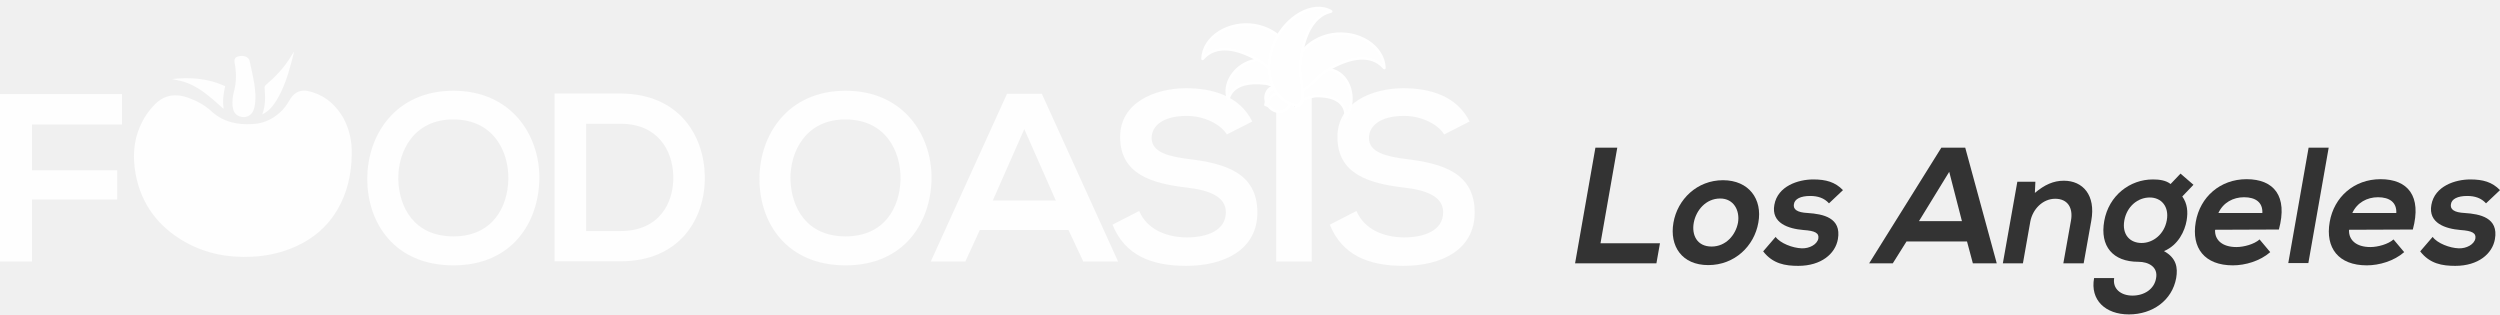
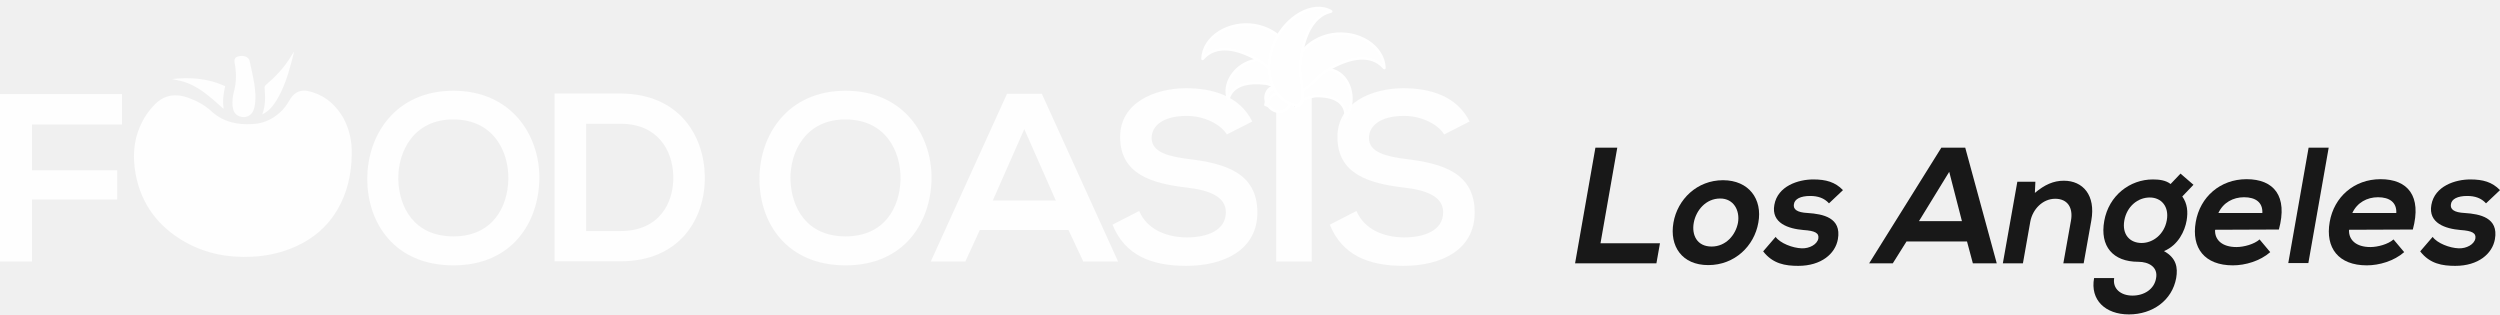
<svg xmlns="http://www.w3.org/2000/svg" xmlns:xlink="http://www.w3.org/1999/xlink" version="1.1" id="Layer_1" x="0px" y="0px" viewBox="0 0 983.6 123.7" style="enable-background:new 0 0 983.6 123.7;" xml:space="preserve">
  <style type="text/css">
	.st0{fill:rgb(254, 254, 254);}
- 	.st1{fill:#333333;}
+ 	.st1{fill:rgba(0, 0, 0, 0.9);}
	.st2{fill:none;}
	.st3{clip-path:url(#SVGID_2_);fill:rgb(254, 254, 254);}
	.st4{clip-path:url(#SVGID_6_);fill:rgb(254, 254, 254);}
	.st5{clip-path:url(#SVGID_10_);fill:rgb(254, 254, 254);}
	.st6{clip-path:url(#SVGID_12_);fill:none;stroke:#FFFFFF;stroke-miterlimit:10;}
	.st7{clip-path:url(#SVGID_14_);fill:rgb(254, 254, 254);}
	.st8{clip-path:url(#SVGID_16_);fill:none;stroke:#FFFFFF;stroke-miterlimit:10;}
	.st9{clip-path:url(#SVGID_18_);}
	.st10{clip-path:url(#SVGID_20_);fill:none;stroke:#FFFFFF;stroke-miterlimit:10;}
	.st11{clip-path:url(#SVGID_22_);fill:rgb(254, 254, 254);}
	.st12{clip-path:url(#SVGID_24_);fill:none;stroke:#FFFFFF;stroke-miterlimit:10;}
	.st13{clip-path:url(#SVGID_26_);fill:rgb(254, 254, 254);}
	.st14{clip-path:url(#SVGID_28_);fill:none;stroke:#FFFFFF;stroke-miterlimit:10;}
	.st15{clip-path:url(#SVGID_30_);fill:rgb(254, 254, 254);}
	.st16{clip-path:url(#SVGID_32_);fill:none;stroke:#FFFFFF;stroke-miterlimit:10;}
	.st17{clip-path:url(#SVGID_34_);fill:rgb(254, 254, 254);}
	.st18{clip-path:url(#SVGID_36_);fill:none;stroke:#FFFFFF;stroke-miterlimit:10;}
	.st19{clip-path:url(#SVGID_38_);fill:rgb(254, 254, 254);}
	.st20{clip-path:url(#SVGID_40_);fill:none;stroke:#FFFFFF;stroke-miterlimit:10;}
</style>
  <path id="XMLID_182_" class="st0" d="M138.4,60.6c-0.1,7.8-1.7,15.2-5.7,22c-3.9,6.6-9.5,11.3-16.4,14.4c-5.4,2.4-11.1,3.7-17,4  c-9.4,0.5-18.3-1.2-26.5-5.8c-10.4-5.9-17.1-14.6-19.4-26.5c-1.2-6.5-1-13,1.8-19.2c1.4-3.2,3.4-6.1,5.9-8.6c3.7-3.6,8-4.2,12.8-2.5  c3.4,1.2,6.6,2.9,9.3,5.4c4.6,4.2,10.2,5.4,16.2,5c4.2-0.2,7.7-1.8,10.8-4.6c1.6-1.4,2.7-3.1,3.8-4.9c1.1-1.9,2.6-3.3,4.9-3.6  c1.4-0.2,2.7,0.2,4.1,0.6c5.5,1.7,9.4,5.4,12.2,10.3C137.5,51,138.5,55.6,138.4,60.6z" />
  <path id="XMLID_181_" class="st0" d="M100.5,37.4c0,2.5-0.1,4.2-0.7,5.8c-0.9,2.4-3.1,3.4-5.5,2.6c-2-0.7-2.6-2.3-2.8-4.2  c-0.2-2,0.1-3.9,0.6-5.8c1-3.7,0.9-7.5,0.2-11.2c-0.2-1.3,0.2-2.1,1.4-2.4c1-0.3,2-0.3,3,0.1c0.7,0.3,1.3,0.8,1.5,1.6  c0.6,2.9,1.3,5.8,1.8,8.7C100.3,34.4,100.4,36.3,100.5,37.4z" />
  <path id="XMLID_180_" class="st0" d="M103.2,45c1.3-3.5,1.2-7,0.9-10.5c0-0.4,0.1-0.7,0.4-1c3.7-3.1,7-6.6,9.6-10.7  c0.5-0.8,1-1.7,1.6-2.5c-0.4,1.7-0.8,3.4-1.3,5.1c-1.3,4.8-2.9,9.6-5.5,13.9c-1.2,2-2.6,3.8-4.5,5C104,44.6,103.6,44.8,103.2,45z" />
  <path id="XMLID_160_" class="st0" d="M87.8,42.7c-1.4-1.3-2.8-2.5-4.3-3.8c-3.3-2.8-6.9-5.4-11.1-6.7c-1.5-0.5-3.2-0.7-4.7-1.1  c7.1-0.8,14.1-0.3,20.9,2.8c-0.7,2.9-1.1,5.8-0.6,8.7C87.9,42.7,87.8,42.7,87.8,42.7z" />
  <g id="XMLID_87_">
    <path id="XMLID_203_" class="st1" d="M636.3,58.1l-6.6,37.6h23.4l-1.4,7.9h-32l8-45.5H636.3z" />
    <path id="XMLID_205_" class="st1" d="M691.8,87.6c-1.6,9.2-9.3,16.7-19.7,16.7s-15.3-7.5-13.7-16.7s9.3-16.7,19.5-16.7   S693.5,78.4,691.8,87.6z M666.4,87.6c-0.9,4.9,1.3,9.4,7,9.4s9.5-4.6,10.4-9.4c0.8-4.8-1.7-9.5-7-9.5   C671.1,78.1,667.3,82.8,666.4,87.6z" />
    <path id="XMLID_208_" class="st1" d="M719.6,80c-1.9-2.1-4.4-2.9-7.4-2.9c-3.8,0-6.1,1.2-6.4,3.2c-0.4,2.1,1.3,3.3,5.4,3.5   c6,0.4,13.4,1.8,11.9,10.3c-1,5.7-6.5,10.5-15.6,10.5c-5.1,0-10-0.8-13.8-5.7l4.9-5.7c1.8,2.5,6.7,4.4,10.3,4.5   c3,0.1,6-1.5,6.5-3.8c0.4-2.2-1.3-3.1-5.8-3.4c-6-0.5-12.8-2.7-11.5-9.9c1.3-7.4,9.4-10,15.3-10c5,0,8.6,1,11.7,4.2L719.6,80z" />
    <path id="XMLID_210_" class="st1" d="M773.9,95h-23.8l-5.4,8.6h-9.3l28.4-45.5h9.4l12.4,45.5h-9.4L773.9,95z M766.9,67.6L755,87   h16.9L766.9,67.6z" />
    <path id="XMLID_213_" class="st1" d="M811.8,103.6l3-16.8c0.9-4.9-1.2-8.6-6.2-8.6c-4.9,0-8.9,4.1-9.8,9l-2.9,16.4H788l5.7-32.1   h7.1l-0.2,4.4c3.8-3.2,7.3-4.8,11.4-4.8c7.5,0,12.6,5.7,10.8,15.7l-3,16.8L811.8,103.6L811.8,103.6z" />
    <path id="XMLID_215_" class="st1" d="M857.9,68.3l5.1,4.4l-4.4,4.6c2,2.8,2.3,6,1.7,9.5c-0.7,4-3.2,9.6-8.9,12   c4.9,2.7,5.5,6.5,4.8,10.6c-1.6,8.8-9.3,14.3-18.6,14.3s-15.3-5.7-13.7-14.3h7.9c-0.7,4.2,2.6,6.9,7.2,6.9c4.6,0,8.6-2.5,9.3-6.9   c0.8-4.4-3-6.4-7-6.4c-10,0-15.2-6.1-13.4-16.1S838,70.6,847,70.6c2.5,0,5.1,0.3,7,1.8L857.9,68.3z M835.8,86.7   c-1,5.6,2.2,8.9,6.8,8.9c4.5,0,8.9-3.4,9.9-8.9s-2.2-9-6.7-9C841.1,77.7,836.8,81.2,835.8,86.7z" />
    <path id="XMLID_218_" class="st1" d="M871.5,90.4c-0.2,4,2.8,6.8,8.4,6.8c2.9,0,7-1.1,9.1-3l4.2,5c-4,3.5-9.8,5.2-14.7,5.2   c-11.1,0-16.4-6.8-14.6-17.1c1.7-9.8,9.6-16.8,20-16.8c10.7,0,16.3,6.6,12.7,19.8L871.5,90.4L871.5,90.4z M890.1,83.8   c0.2-4.2-2.7-6.2-7.2-6.2c-4.3,0-8.2,2.1-10.1,6.2H890.1z" />
    <path id="XMLID_221_" class="st1" d="M916.2,58.1l-8,45.4h-7.9l8-45.4H916.2z" />
    <path id="XMLID_223_" class="st1" d="M924.2,90.4c-0.2,4,2.8,6.8,8.4,6.8c2.9,0,7-1.1,9.1-3l4.2,5c-4,3.5-9.8,5.2-14.7,5.2   c-11.1,0-16.4-6.8-14.6-17.1c1.7-9.8,9.6-16.8,20-16.8c10.7,0,16.3,6.6,12.7,19.8L924.2,90.4L924.2,90.4z M942.8,83.8   c0.2-4.2-2.7-6.2-7.2-6.2c-4.3,0-8.2,2.1-10.1,6.2H942.8z" />
    <path id="XMLID_226_" class="st1" d="M978.1,80c-1.9-2.1-4.4-2.9-7.4-2.9c-3.8,0-6.1,1.2-6.4,3.2c-0.4,2.1,1.3,3.3,5.4,3.5   c6,0.4,13.4,1.8,11.9,10.3c-1,5.7-6.5,10.5-15.6,10.5c-5.1,0-10-0.8-13.8-5.7l4.9-5.7c1.8,2.5,6.7,4.4,10.3,4.5   c3,0.1,6-1.5,6.5-3.8c0.4-2.2-1.3-3.1-5.8-3.4c-6-0.5-12.8-2.7-11.5-9.9c1.3-7.4,9.4-10,15.3-10c5,0,8.6,1,11.7,4.2L978.1,80z" />
  </g>
  <polygon id="XMLID_197_" class="st0" points="0,102.9 0,37 48,37 48,49 12.6,49 12.6,67 46.1,67 46.1,78.5 12.6,78.5 12.6,102.9 " />
  <path id="XMLID_177_" class="st0" d="M156.7,70.6C157,81.4,162.8,93,178.4,93c15.5,0,21.4-11.7,21.6-22.5c0.2-11.1-6-23.5-21.6-23.5  C162.9,46.9,156.5,59.5,156.7,70.6 M212.2,70.3c-0.2,17-10.6,34.1-33.8,34.1s-33.9-16.7-33.9-34s11.1-34.7,33.9-34.7  C201.1,35.7,212.4,53.1,212.2,70.3" />
  <path id="XMLID_171_" class="st0" d="M230.6,90.9h13.6c15,0,21-10.9,20.7-21.7c-0.3-10.3-6.3-20.5-20.7-20.5h-13.6L230.6,90.9  L230.6,90.9z M277.3,69.3c0.3,16.7-9.9,33.5-33.1,33.5h-26v-66h26C266.9,36.9,277,53,277.3,69.3" />
  <path id="XMLID_165_" class="st0" d="M311,70.6c0.3,10.8,6.1,22.4,21.7,22.4c15.5,0,21.4-11.7,21.6-22.5c0.2-11.1-6-23.5-21.6-23.5  C317.2,46.9,310.8,59.5,311,70.6 M366.5,70.3c-0.2,17-10.6,34.1-33.8,34.1c-23.2,0-33.9-16.7-33.9-34s11.1-34.7,33.9-34.7  C355.4,35.7,366.7,53.1,366.5,70.3" />
  <rect id="XMLID_161_" x="14.5" class="st2" width="575.2" height="223.4" />
  <path id="XMLID_157_" class="st0" d="M403,50.8l-12.4,28.1h24.8L403,50.8z M420.4,90.5h-34.9l-5.7,12.4h-13.6l30-66h13.7l30,66  h-13.7L420.4,90.5z" />
  <g id="XMLID_148_">
    <g>
      <g>
        <g>
          <defs>
            <rect id="SVGID_1_" x="14.5" width="575.2" height="223.4" />
          </defs>
          <clipPath id="SVGID_2_">
            <use xlink:href="#SVGID_1_" style="overflow:visible;" />
          </clipPath>
          <path id="XMLID_153_" class="st3" d="M482.7,52.9c-2.3-3.8-8.6-7.3-15.8-7.3c-9.3,0-13.8,3.9-13.8,8.7c0,5.7,6.9,7.3,14.8,8.3      c13.9,1.7,26.8,5.3,26.8,21c0,14.7-13.1,21-28,21c-13.6,0-24.1-4.1-29-16.2l10.5-5.4c3,7.2,10.7,10.4,18.8,10.4      c7.9,0,15.3-2.7,15.3-9.9c0-6.2-6.6-8.7-15.4-9.7c-13.6-1.6-26.2-5.2-26.2-19.9c0-13.5,13.5-19.1,25.8-19.2      c10.4,0,21.1,2.9,26.2,13.1L482.7,52.9z" />
        </g>
      </g>
    </g>
    <g>
      <g>
        <g>
          <defs>
            <rect id="SVGID_3_" x="14.5" width="575.2" height="223.4" />
          </defs>
          <clipPath id="SVGID_4_">
            <use xlink:href="#SVGID_3_" style="overflow:visible;" />
          </clipPath>
        </g>
      </g>
    </g>
    <g>
      <g>
        <g>
          <defs>
            <rect id="SVGID_5_" x="14.5" width="575.2" height="223.4" />
          </defs>
          <clipPath id="SVGID_6_">
            <use xlink:href="#SVGID_5_" style="overflow:visible;" />
          </clipPath>
          <path id="XMLID_151_" class="st4" d="M568.2,52.9c-2.3-3.8-8.6-7.3-15.8-7.3c-9.3,0-13.8,3.9-13.8,8.7c0,5.7,6.9,7.3,14.8,8.3      c13.9,1.7,26.8,5.3,26.8,21c0,14.7-13.1,21-28,21c-13.6,0-24.1-4.1-29-16.2l10.5-5.4c3,7.2,10.7,10.4,18.8,10.4      c7.9,0,15.3-2.7,15.3-9.9c0-6.2-6.6-8.7-15.4-9.7c-13.6-1.6-26.2-5.2-26.2-19.9c0-13.5,13.5-19.1,25.8-19.2      c10.4,0,21.1,2.9,26.2,13.1L568.2,52.9z" />
        </g>
      </g>
    </g>
    <g>
      <g>
        <g>
          <defs>
            <rect id="SVGID_7_" x="14.5" width="575.2" height="223.4" />
          </defs>
          <clipPath id="SVGID_8_">
            <use xlink:href="#SVGID_7_" style="overflow:visible;" />
          </clipPath>
        </g>
      </g>
    </g>
  </g>
  <rect id="XMLID_147_" x="502.1" y="36.9" class="st0" width="14" height="66" />
  <g id="XMLID_99_">
    <g>
      <g>
        <g>
          <defs>
            <rect id="SVGID_9_" x="14.5" width="575.2" height="223.4" />
          </defs>
          <clipPath id="SVGID_10_">
            <use xlink:href="#SVGID_9_" style="overflow:visible;" />
          </clipPath>
          <path id="XMLID_145_" class="st5" d="M497.9,38.6c0-2.7,1.7-4.6,4.4-4.7c2.8,0,5.5,2.7,5.5,5.5c0,2.5-2,4.5-4.4,4.6      C500.6,44,498,41.5,497.9,38.6" />
        </g>
      </g>
    </g>
    <g>
      <g>
        <g>
          <defs>
            <rect id="SVGID_11_" x="14.5" width="575.2" height="223.4" />
          </defs>
          <clipPath id="SVGID_12_">
            <use xlink:href="#SVGID_11_" style="overflow:visible;" />
          </clipPath>
          <path id="XMLID_144_" class="st6" d="M497.9,38.6c0-2.7,1.7-4.6,4.4-4.7c2.8,0,5.5,2.7,5.5,5.5c0,2.5-2,4.5-4.4,4.6      C500.6,44,498,41.5,497.9,38.6" />
        </g>
      </g>
    </g>
    <g>
      <g>
        <g>
          <defs>
            <rect id="SVGID_13_" x="14.5" width="575.2" height="223.4" />
          </defs>
          <clipPath id="SVGID_14_">
            <use xlink:href="#SVGID_13_" style="overflow:visible;" />
          </clipPath>
          <path id="XMLID_143_" class="st7" d="M504.5,36c-3,0.5-5.3,1.8-5.8,5.6c-0.3-0.1-0.6-0.3-0.8-0.4c0.4-1.6,0.5-3.4,1.3-4.7      C500.2,34.5,502.1,34.5,504.5,36" />
        </g>
      </g>
    </g>
    <g>
      <g>
        <g>
          <defs>
            <rect id="SVGID_15_" x="14.5" width="575.2" height="223.4" />
          </defs>
          <clipPath id="SVGID_16_">
            <use xlink:href="#SVGID_15_" style="overflow:visible;" />
          </clipPath>
          <path id="XMLID_142_" class="st8" d="M504.5,36c-3,0.5-5.3,1.8-5.8,5.6c-0.3-0.1-0.6-0.3-0.8-0.4c0.4-1.6,0.5-3.4,1.3-4.7      C500.2,34.5,502.1,34.5,504.5,36" />
        </g>
      </g>
    </g>
    <g>
      <g>
        <g>
          <defs>
            <rect id="SVGID_17_" x="14.5" width="575.2" height="223.4" />
          </defs>
          <clipPath id="SVGID_18_">
            <use xlink:href="#SVGID_17_" style="overflow:visible;" />
          </clipPath>
          <path id="XMLID_141_" class="st9" d="M509.3,42c-1.7-2-3.1-3.7-4.6-5.4c0.8-2.1,2.2-3,4.2-2.5c2.3,0.5,3.9,2.5,3.7,4.7      C512.5,40.8,511.4,41.8,509.3,42" />
        </g>
      </g>
    </g>
    <g>
      <g>
        <g>
          <defs>
            <rect id="SVGID_19_" x="14.5" width="575.2" height="223.4" />
          </defs>
          <clipPath id="SVGID_20_">
            <use xlink:href="#SVGID_19_" style="overflow:visible;" />
          </clipPath>
          <path id="XMLID_140_" class="st10" d="M509.3,42c-1.7-2-3.1-3.7-4.6-5.4c0.8-2.1,2.2-3,4.2-2.5c2.3,0.5,3.9,2.5,3.7,4.7      C512.5,40.8,511.4,41.8,509.3,42" />
        </g>
      </g>
    </g>
    <g>
      <g>
        <g>
          <defs>
            <rect id="SVGID_21_" x="14.5" width="575.2" height="223.4" />
          </defs>
          <clipPath id="SVGID_22_">
            <use xlink:href="#SVGID_21_" style="overflow:visible;" />
          </clipPath>
          <path id="XMLID_139_" class="st11" d="M517.9,37.8c14.1-0.2,11.1,9.8,11.6,8.8c4.1-6.6,2.2-15.3-3.4-18.3      c-5.6-3-13.1,0.3-16.8,7.4C505.7,42.8,514.8,37.8,517.9,37.8" />
        </g>
      </g>
    </g>
    <g>
      <g>
        <g>
          <defs>
            <rect id="SVGID_23_" x="14.5" width="575.2" height="223.4" />
          </defs>
          <clipPath id="SVGID_24_">
            <use xlink:href="#SVGID_23_" style="overflow:visible;" />
          </clipPath>
          <path id="XMLID_138_" class="st12" d="M517.9,37.8c14.1-0.2,11.1,9.8,11.6,8.8c4.1-6.6,2.2-15.3-3.4-18.3      c-5.6-3-13.1,0.3-16.8,7.4C505.7,42.8,514.8,37.8,517.9,37.8" />
        </g>
      </g>
    </g>
    <g>
      <g>
        <g>
          <defs>
            <rect id="SVGID_25_" x="14.5" width="575.2" height="223.4" />
          </defs>
          <clipPath id="SVGID_26_">
            <use xlink:href="#SVGID_25_" style="overflow:visible;" />
          </clipPath>
          <path id="XMLID_137_" class="st13" d="M498,32.9c-14.6-1.8-14.5,6.9-14.8,6.1c-2.2-6,2.5-13.1,9.2-15s13.5,1.7,15.1,8.1      S501.2,33.3,498,32.9" />
        </g>
      </g>
    </g>
    <g>
      <g>
        <g>
          <defs>
            <rect id="SVGID_27_" x="14.5" width="575.2" height="223.4" />
          </defs>
          <clipPath id="SVGID_28_">
            <use xlink:href="#SVGID_27_" style="overflow:visible;" />
          </clipPath>
          <path id="XMLID_132_" class="st14" d="M498,32.9c-14.6-1.8-14.5,6.9-14.8,6.1c-2.2-6,2.5-13.1,9.2-15s13.5,1.7,15.1,8.1      S501.2,33.3,498,32.9" />
        </g>
      </g>
    </g>
    <g>
      <g>
        <g>
          <defs>
            <rect id="SVGID_29_" x="14.5" width="575.2" height="223.4" />
          </defs>
          <clipPath id="SVGID_30_">
            <use xlink:href="#SVGID_29_" style="overflow:visible;" />
          </clipPath>
          <path id="XMLID_128_" class="st15" d="M496.1,24.3c-18.3-11-23,0-23-1.2c0.4-8.8,10.5-14.8,20.5-13.2      c9.9,1.6,16.9,10.2,15.5,19.1C507.8,37.9,500.2,26.7,496.1,24.3" />
        </g>
      </g>
    </g>
    <g>
      <g>
        <g>
          <defs>
            <rect id="SVGID_31_" x="14.5" width="575.2" height="223.4" />
          </defs>
          <clipPath id="SVGID_32_">
            <use xlink:href="#SVGID_31_" style="overflow:visible;" />
          </clipPath>
          <path id="XMLID_127_" class="st16" d="M496.1,24.3c-18.3-11-23,0-23-1.2c0.4-8.8,10.5-14.8,20.5-13.2      c9.9,1.6,16.9,10.2,15.5,19.1C507.8,37.9,500.2,26.7,496.1,24.3" />
        </g>
      </g>
    </g>
    <g>
      <g>
        <g>
          <defs>
            <rect id="SVGID_33_" x="14.5" width="575.2" height="223.4" />
          </defs>
          <clipPath id="SVGID_34_">
            <use xlink:href="#SVGID_33_" style="overflow:visible;" />
          </clipPath>
          <path id="XMLID_126_" class="st17" d="M521.7,27.9c18.3-11,23,0,23-1.2c-0.4-8.8-10.5-14.8-20.5-13.2      c-9.9,1.6-16.9,10.2-15.5,19.1C510,41.5,517.7,30.3,521.7,27.9" />
        </g>
      </g>
    </g>
    <g>
      <g>
        <g>
          <defs>
            <rect id="SVGID_35_" x="14.5" width="575.2" height="223.4" />
          </defs>
          <clipPath id="SVGID_36_">
            <use xlink:href="#SVGID_35_" style="overflow:visible;" />
          </clipPath>
          <path id="XMLID_125_" class="st18" d="M521.7,27.9c18.3-11,23,0,23-1.2c-0.4-8.8-10.5-14.8-20.5-13.2      c-9.9,1.6-16.9,10.2-15.5,19.1C510,41.5,517.7,30.3,521.7,27.9" />
        </g>
      </g>
    </g>
    <g>
      <g>
        <g>
          <defs>
            <rect id="SVGID_37_" x="14.5" width="575.2" height="223.4" />
          </defs>
          <clipPath id="SVGID_38_">
            <use xlink:href="#SVGID_37_" style="overflow:visible;" />
          </clipPath>
          <path id="XMLID_124_" class="st19" d="M511.5,26.4c1.8-22.6,13.2-21.4,12.2-22c-7.3-4.1-17.9,2.3-22.3,12.3      c-4.4,10.1-1.6,20.9,6.3,24.1C515.7,44.1,511.2,31.3,511.5,26.4" />
        </g>
      </g>
    </g>
    <g>
      <g>
        <g>
          <defs>
            <rect id="SVGID_39_" x="14.5" width="575.2" height="223.4" />
          </defs>
          <clipPath id="SVGID_40_">
            <use xlink:href="#SVGID_39_" style="overflow:visible;" />
          </clipPath>
          <path id="XMLID_123_" class="st20" d="M511.5,26.4c1.8-22.6,13.2-21.4,12.2-22c-7.3-4.1-17.9,2.3-22.3,12.3      c-4.4,10.1-1.6,20.9,6.3,24.1C515.7,44.1,511.2,31.3,511.5,26.4" />
        </g>
      </g>
    </g>
  </g>
</svg>
